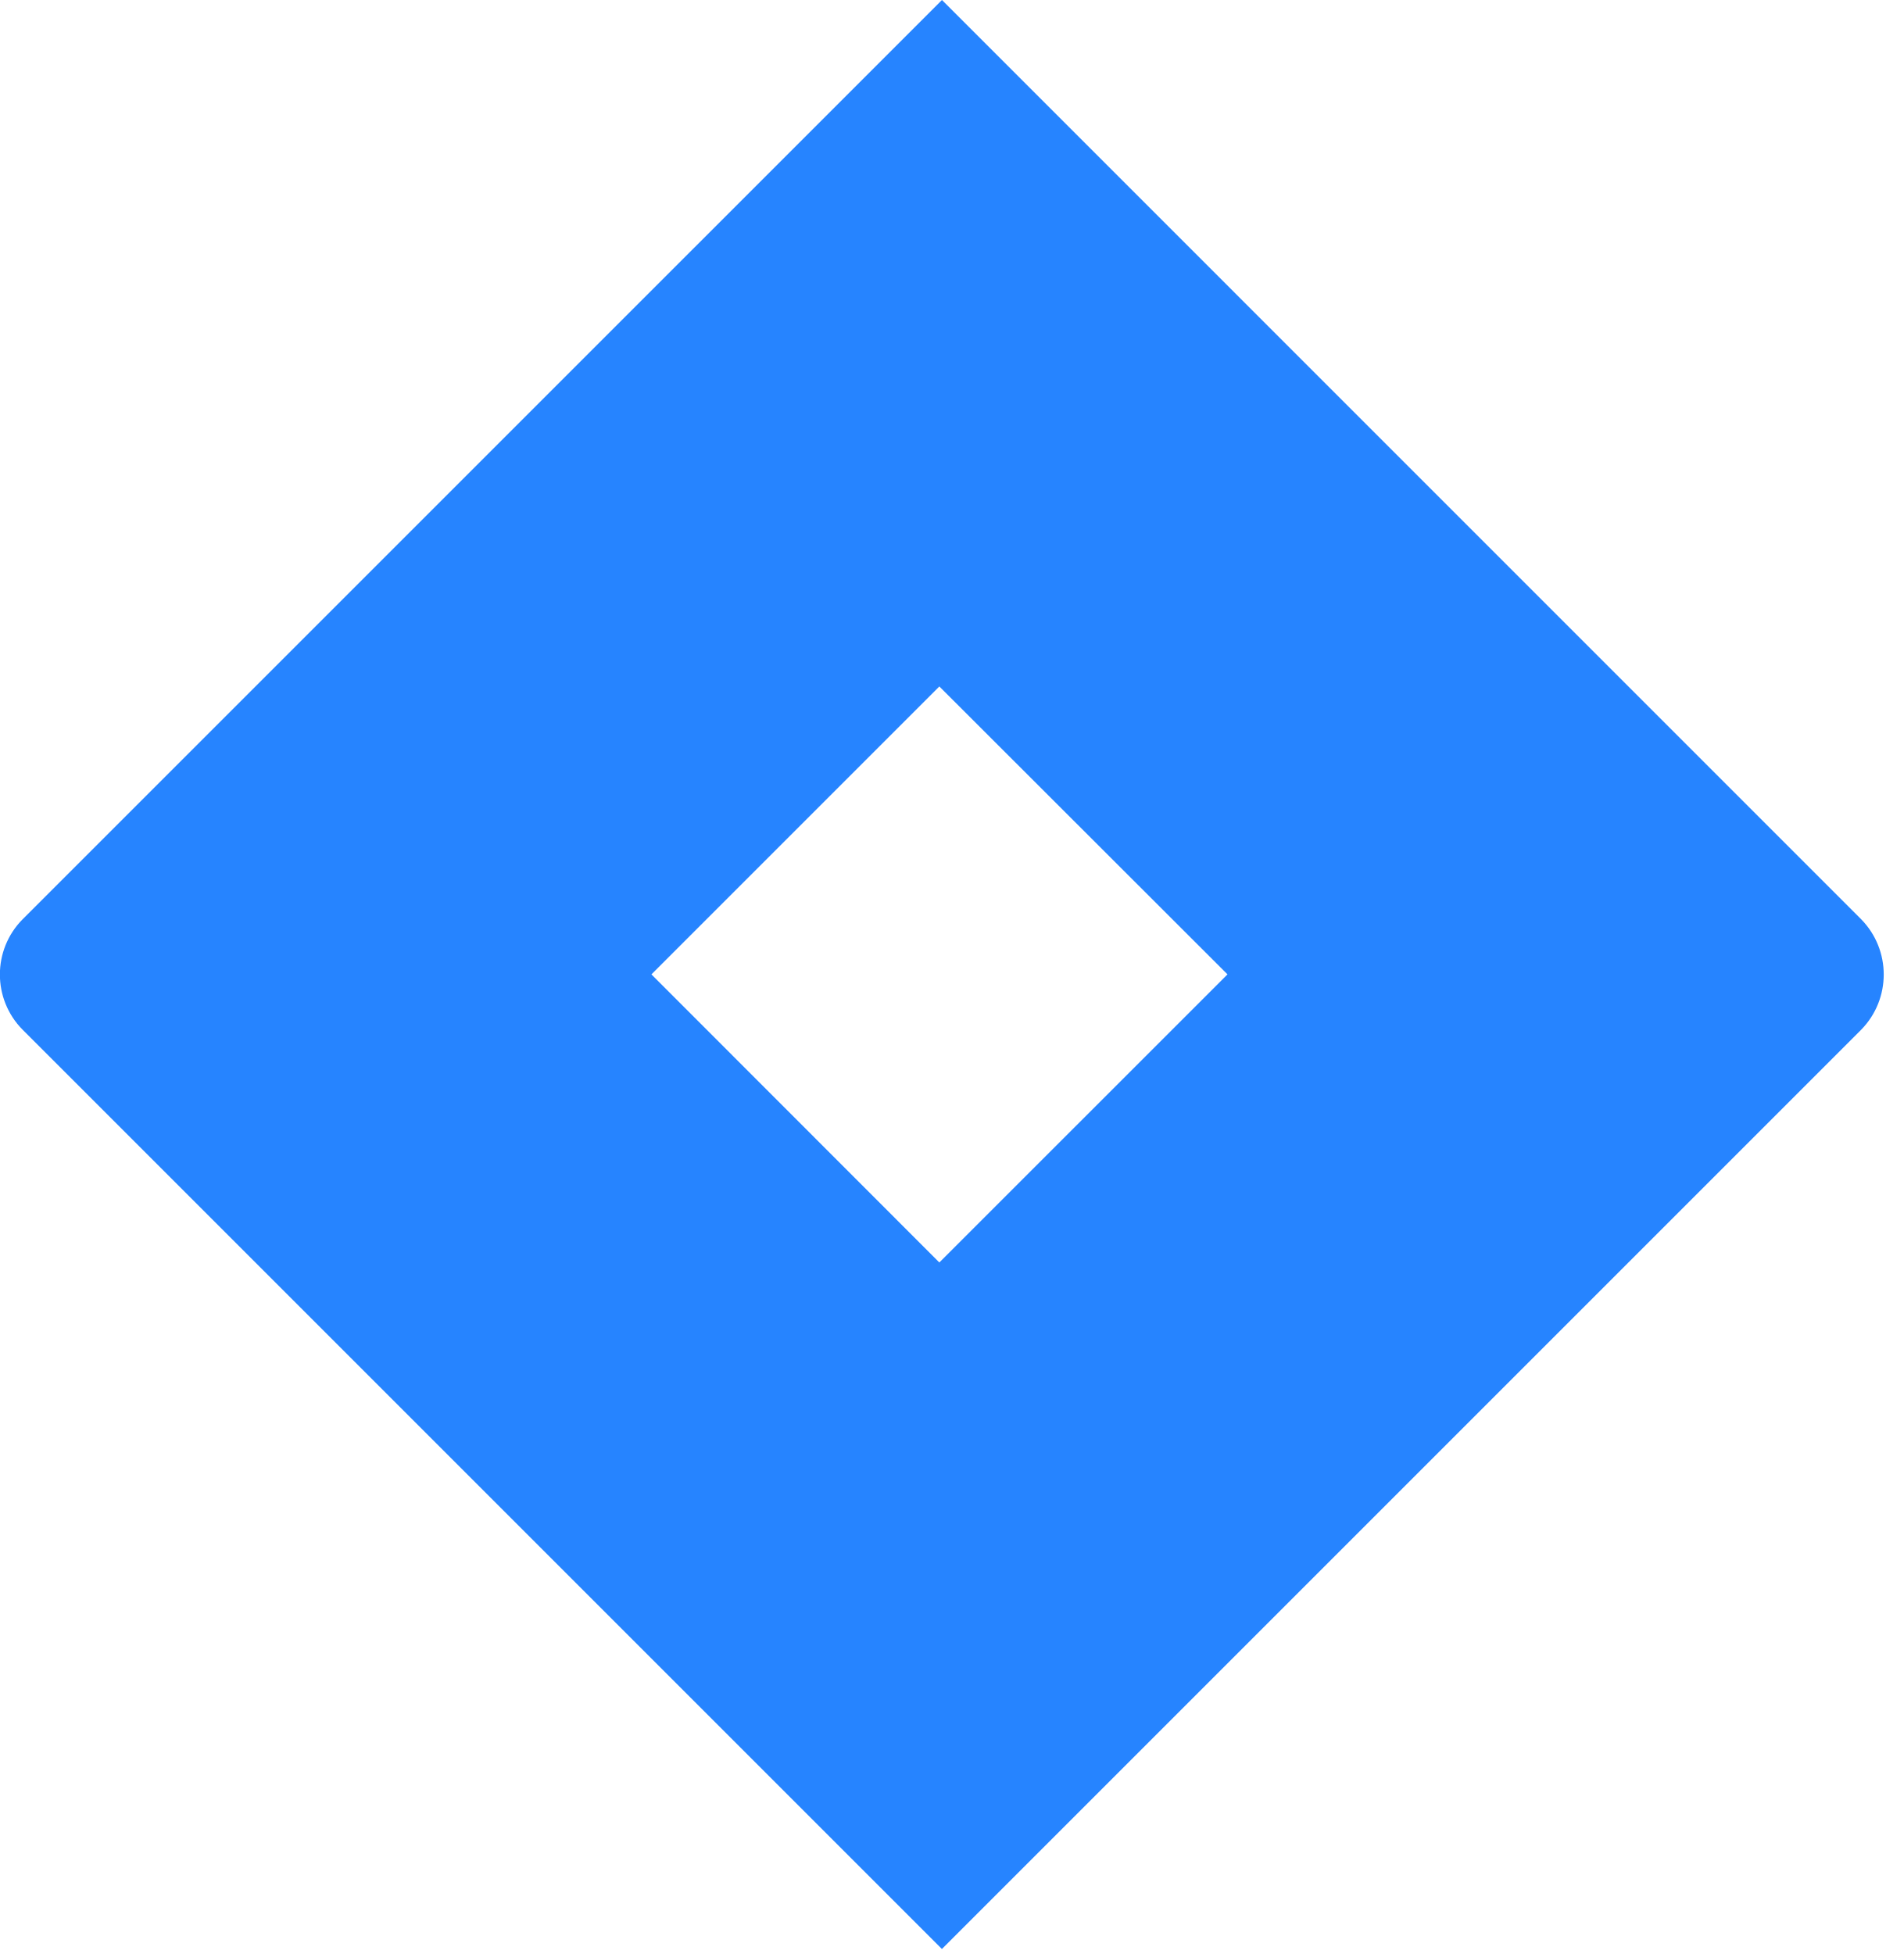
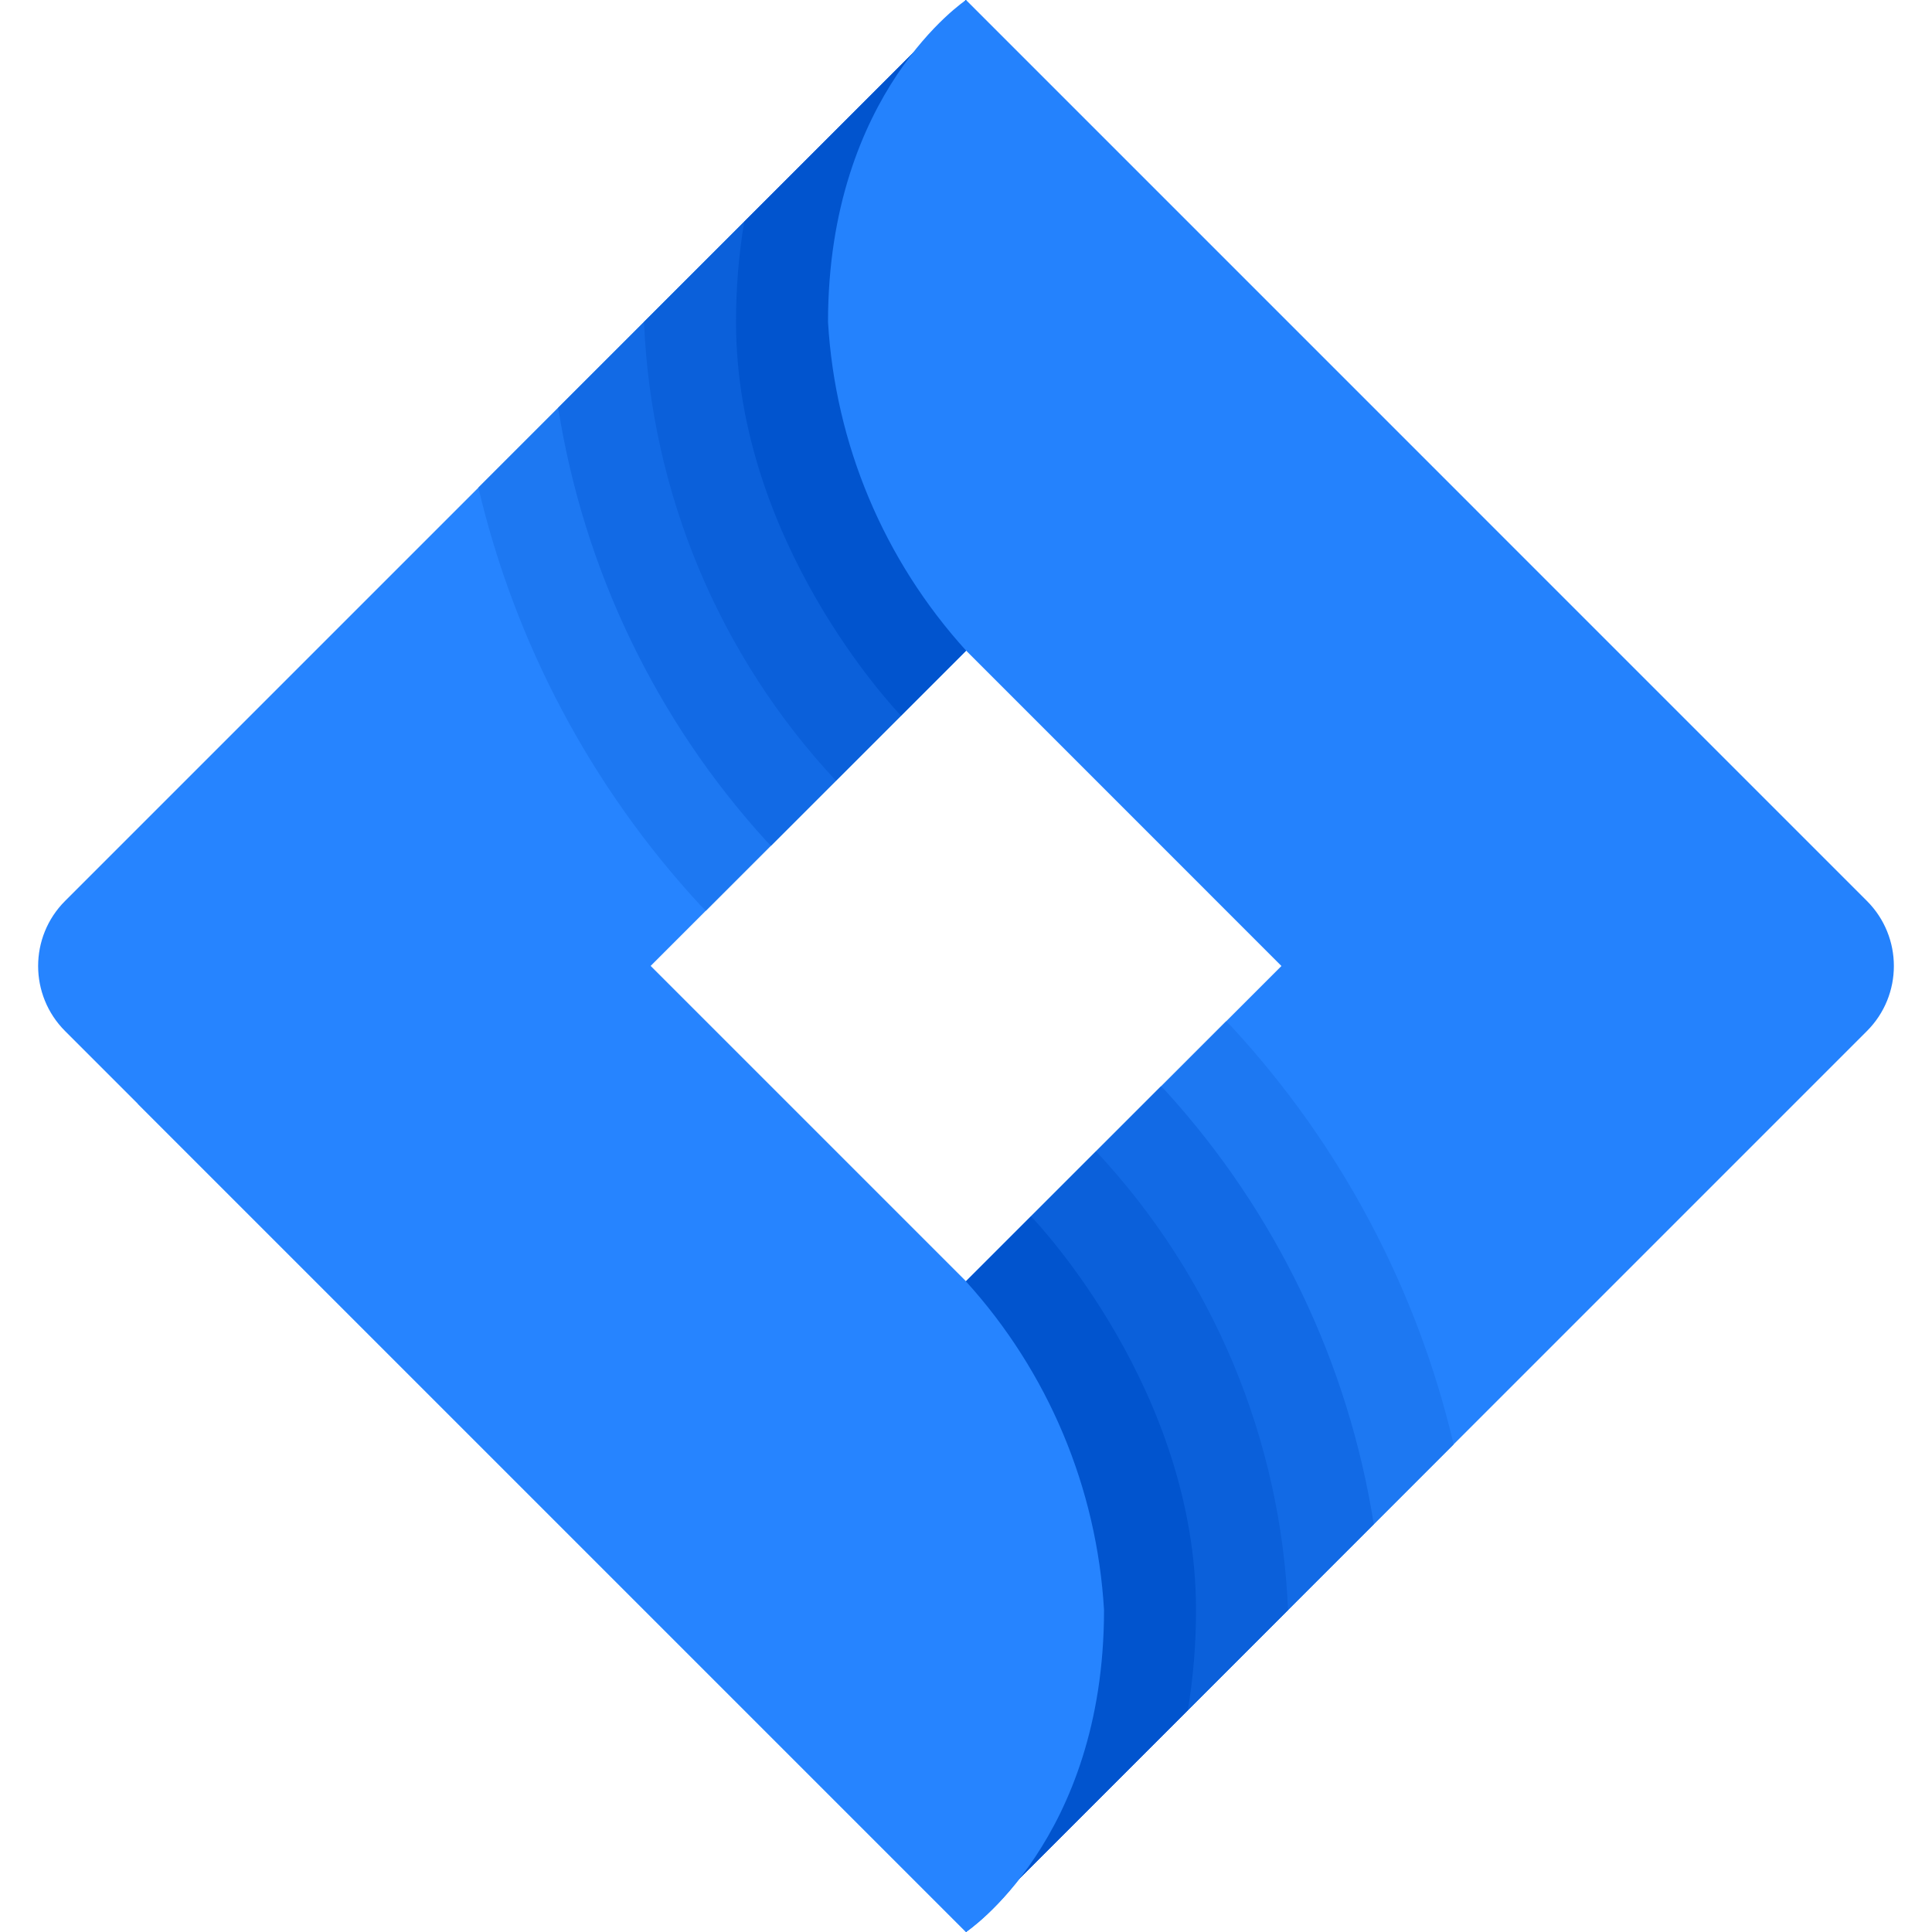
- <svg xmlns="http://www.w3.org/2000/svg" role="img" viewBox="0 0 31.179 32" height="32" width="31.179">
-   <path d="M30.48 15.055 15.426 0 .37 15.055a1.285 1.285 0 0 0 0 1.808l15.055 15.055L30.48 16.863a1.292 1.292 0 0 0 0-1.808m-15.097 5.62-4.715-4.718 4.715-4.715 4.719 4.715Zm0 0" fill="rgb(14.902%, 51.765%, 100%)" />
-   <path d="M15.383 11.242c-3.074-3.078-3.117-8.082-.04-11.199L5.004 10.379 10.626 16Zm0 0" fill="url(#675__673__183__181__84__82__jira-lp-0)" />
-   <path d="m20.102 15.918-4.72 4.719a7.965 7.965 0 0 1 2.34 5.62 7.9 7.9 0 0 1-2.34 5.618l10.384-10.379Zm0 0" fill="url(#676__674__182__180__85__83__linear-pattern-1)" />
+ <svg xmlns="http://www.w3.org/2000/svg" viewBox="0 0 40.343 42" width="32px" height="32px">
+   <g data-name="Слой 2">
+     <path fill="#2684ff" d="M20.172,27.858,13.314,21l6.858-6.858V0L.586,19.586a2,2,0,0,0,0,2.828L20.172,42s3-2,3-7A11.639,11.639,0,0,0,20.172,27.858Z" />
+     <path fill="#1d78f2" d="M14.385,19.667l.131.131,5.656-5.656V0L9.571,10.6A20.2,20.2,0,0,0,14.385,19.667Z" />
+     <path fill="#126ae5" d="M15.832,18.285l.1.1,4.242-4.242V0L11.306,8.866A18.21,18.21,0,0,0,15.832,18.285Z" />
+     <path fill="#0b60da" d="M20.172,14.142V0l-7,7a15.546,15.546,0,0,0,4.171,9.97Z" />
+     <path fill="#0154ce" d="M15.172,7c0,4.746,3.407,8.371,3.585,8.556l1.415-1.414V0L15.35,4.822A13.161,13.161,0,0,0,15.172,7Z" />
+     <path fill="#2482fd" d="M20.172,14.142,27.029,21l-6.857,6.858V42L39.757,22.414a2,2,0,0,0,0-2.828L20.172,0s-3,2-3,7A11.639,11.639,0,0,0,20.172,14.142Z" />
+     <path fill="#1d78f2" d="M25.958,22.333l-.131-.131-5.655,5.656V42l10.6-10.6A20.2,20.2,0,0,0,25.958,22.333Z" />
+     <path fill="#126ae5" d="M24.511,23.715l-.1-.1-4.241,4.242V42l8.866-8.866A18.216,18.216,0,0,0,24.511,23.715Z" />
+     <path fill="#0b60da" d="M20.172,27.858V42l7-7A15.545,15.545,0,0,0,23,25.03Z" />
+     <path fill="#0154ce" d="M25.172,35c0-4.746-3.407-8.371-3.586-8.556l-1.414,1.414V42l4.822-4.822A13.27,13.27,0,0,0,25.172,35Z" />
+     <path fill="#2684ff" d="M20.172,27.858,13.314,21H2.172v3l18,18s3-2,3-7A11.639,11.639,0,0,0,20.172,27.858Z" />
+   </g>
</svg>
